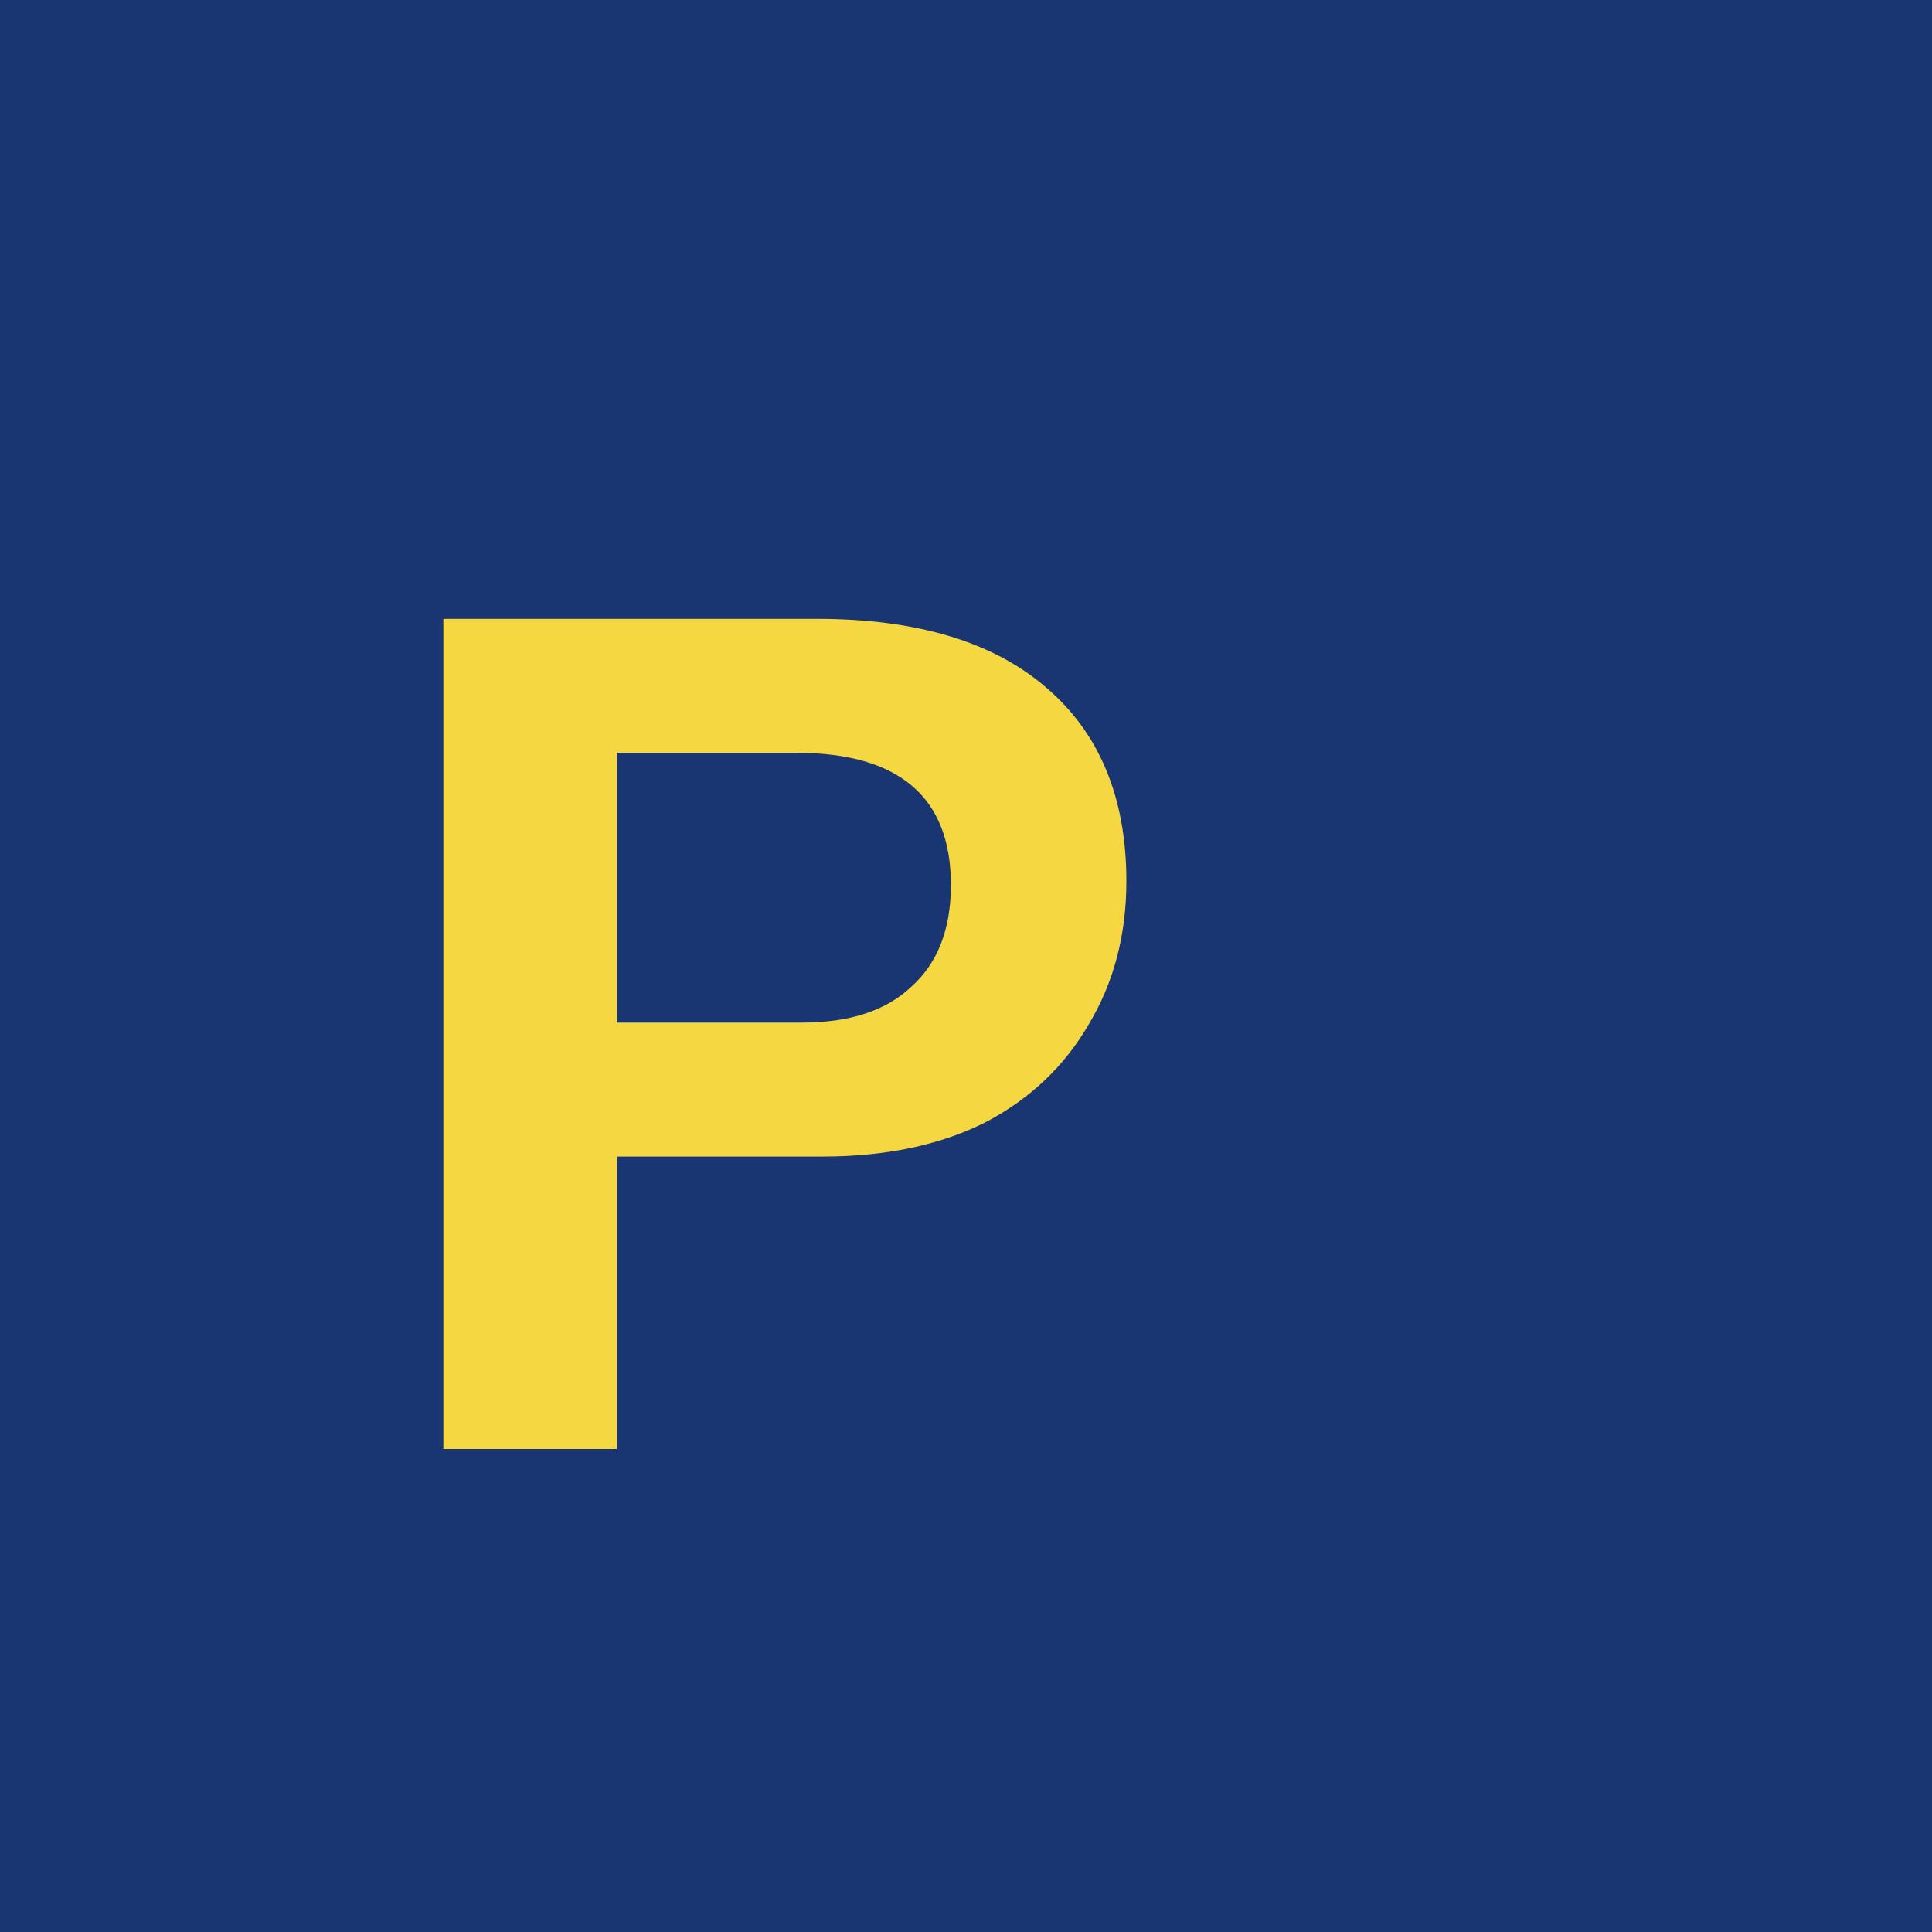
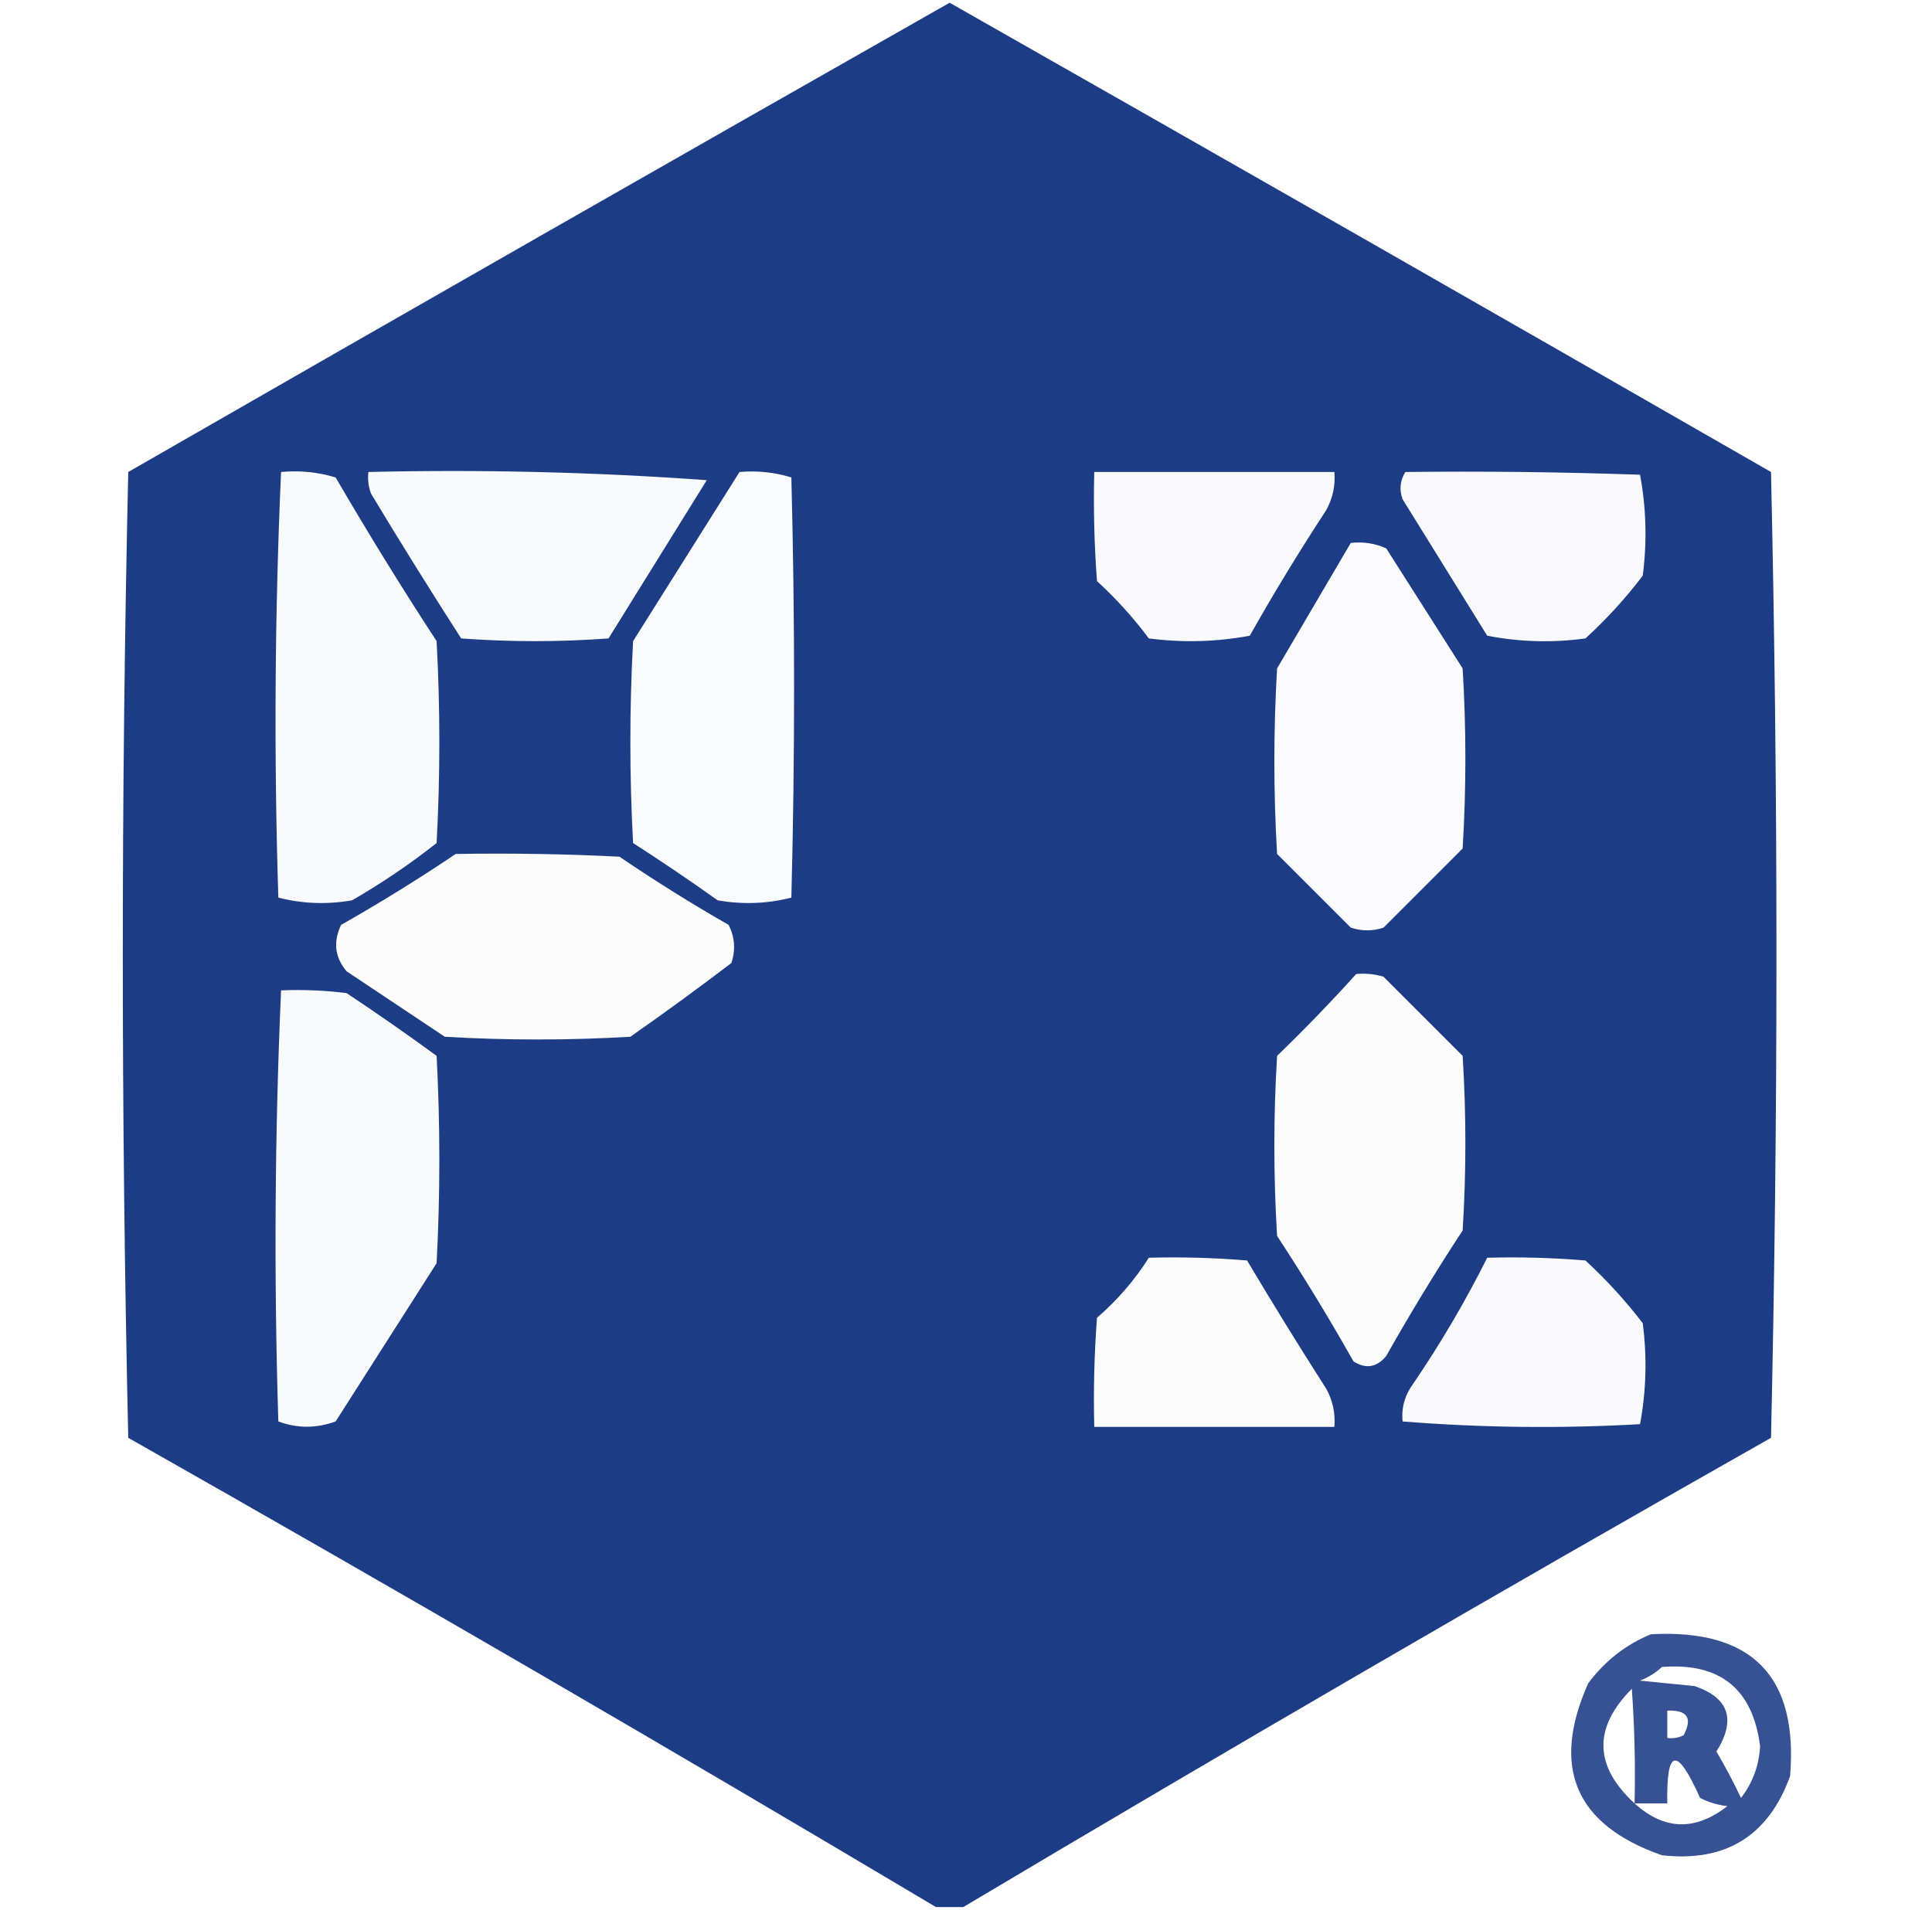
- <svg xmlns="http://www.w3.org/2000/svg" width="16" height="16">
-   <rect width="16" height="16" fill="#193673" />
-   <text x="3" y="12" font-family="Arial" font-size="10" font-weight="bold" fill="#F5D742">P</text>
+ <svg xmlns="http://www.w3.org/2000/svg" version="1.1" width="354px" height="350px" style="shape-rendering:geometricPrecision; text-rendering:geometricPrecision; image-rendering:optimizeQuality; fill-rule:evenodd; clip-rule:evenodd">
+   <g>
+     <path style="opacity:0.994" fill="#1b3b86" d="M 176.5,349.5 C 174.833,349.5 173.167,349.5 171.5,349.5C 122.557,320.355 73.224,291.688 23.5,263.5C 22.167,204.5 22.167,145.5 23.5,86.5C 73.646,57.68 123.813,29.014 174,0.5C 224.187,29.014 274.354,57.68 324.5,86.5C 325.833,145.5 325.833,204.5 324.5,263.5C 274.776,291.688 225.443,320.355 176.5,349.5 Z" />
+   </g>
+   <g>
+     <path style="opacity:1" fill="#f9fafc" d="M 51.5,86.5 C 54.898,86.18 58.232,86.513 61.5,87.5C 67.416,97.667 73.583,107.667 80,117.5C 80.667,129.833 80.667,142.167 80,154.5C 75.093,158.371 69.926,161.871 64.5,165C 59.913,165.799 55.413,165.632 51,164.5C 50.177,138.428 50.343,112.428 51.5,86.5 Z" />
+   </g>
+   <g>
+     <path style="opacity:1" fill="#f9fafc" d="M 67.5,86.5 C 88.318,86.012 108.985,86.512 129.5,88C 123.5,97.667 117.5,107.333 111.5,117C 102.5,117.667 93.5,117.667 84.5,117C 78.875,108.251 73.375,99.417 68,90.5C 67.51,89.207 67.343,87.873 67.5,86.5 Z" />
+   </g>
+   <g>
+     <path style="opacity:1" fill="#fafbfc" d="M 135.5,86.5 C 138.777,86.216 141.943,86.549 145,87.5C 145.667,113.167 145.667,138.833 145,164.5C 140.587,165.632 136.087,165.799 131.5,165C 126.42,161.376 121.253,157.876 116,154.5C 115.333,142.167 115.333,129.833 116,117.5C 122.511,107.139 129.011,96.805 135.5,86.5 Z" />
+   </g>
+   <g>
+     <path style="opacity:1" fill="#fafafc" d="M 200.5,86.5 C 215.167,86.5 229.833,86.5 244.5,86.5C 244.702,88.989 244.202,91.323 243,93.5C 238.082,101 233.416,108.667 229,116.5C 222.916,117.642 216.749,117.809 210.5,117C 207.684,113.217 204.517,109.717 201,106.5C 200.5,99.842 200.334,93.175 200.5,86.5 Z" />
+   </g>
+   <g>
+     <path style="opacity:1" fill="#f9f9fb" d="M 257.5,86.5 C 271.837,86.333 286.171,86.5 300.5,87C 301.642,93.084 301.809,99.251 301,105.5C 297.869,109.633 294.369,113.466 290.5,117C 284.472,117.83 278.472,117.664 272.5,116.5C 267.333,108.167 262.167,99.833 257,91.5C 256.36,89.735 256.527,88.068 257.5,86.5 Z" />
+   </g>
+   <g>
+     <path style="opacity:1" fill="#fbfbfd" d="M 247.5,99.5 C 249.792,99.244 251.959,99.577 254,100.5C 258.667,107.833 263.333,115.167 268,122.5C 268.667,133.5 268.667,144.5 268,155.5C 263.167,160.333 258.333,165.167 253.5,170C 251.5,170.667 249.5,170.667 247.5,170C 243,165.5 238.5,161 234,156.5C 233.333,145.167 233.333,133.833 234,122.5C 238.523,114.778 243.023,107.112 247.5,99.5 Z" />
+   </g>
+   <g>
+     <path style="opacity:1" fill="#fcfcfd" d="M 83.5,156.5 C 93.506,156.334 103.506,156.5 113.5,157C 119.998,161.417 126.665,165.584 133.5,169.5C 134.647,171.765 134.814,174.098 134,176.5C 127.922,181.122 121.755,185.622 115.5,190C 104.167,190.667 92.833,190.667 81.5,190C 75.5,186 69.5,182 63.5,178C 61.35,175.445 61.017,172.612 62.5,169.5C 69.732,165.392 76.732,161.059 83.5,156.5 Z" />
+   </g>
+   <g>
+     <path style="opacity:1" fill="#fcfcfd" d="M 248.5,178.5 C 250.199,178.34 251.866,178.506 253.5,179C 258.333,183.833 263.167,188.667 268,193.5C 268.667,204.167 268.667,214.833 268,225.5C 263.082,233 258.416,240.667 254,248.5C 252.267,250.602 250.267,250.935 248,249.5C 243.584,241.667 238.918,234 234,226.5C 233.333,215.5 233.333,204.5 234,193.5C 239.037,188.631 243.87,183.631 248.5,178.5 Z" />
+   </g>
+   <g>
+     <path style="opacity:1" fill="#f9fafc" d="M 51.5,181.5 C 55.514,181.334 59.514,181.501 63.5,182C 69.087,185.71 74.587,189.543 80,193.5C 80.667,206.167 80.667,218.833 80,231.5C 73.833,241.167 67.667,250.833 61.5,260.5C 57.955,261.791 54.455,261.791 51,260.5C 50.177,234.095 50.343,207.761 51.5,181.5 Z" />
+   </g>
+   <g>
+     <path style="opacity:1" fill="#fbfbfc" d="M 210.5,230.5 C 216.509,230.334 222.509,230.501 228.5,231C 233.208,238.917 238.041,246.75 243,254.5C 244.202,256.677 244.702,259.011 244.5,261.5C 229.833,261.5 215.167,261.5 200.5,261.5C 200.334,254.825 200.5,248.158 201,241.5C 204.75,238.256 207.917,234.589 210.5,230.5 Z" />
+   </g>
+   <g>
+     <path style="opacity:1" fill="#fafafc" d="M 272.5,230.5 C 278.509,230.334 284.509,230.501 290.5,231C 294.35,234.549 297.85,238.383 301,242.5C 301.809,248.749 301.642,254.916 300.5,261C 285.925,261.823 271.425,261.656 257,260.5C 256.743,257.983 257.41,255.65 259,253.5C 264.028,246.107 268.528,238.44 272.5,230.5 Z" />
+   </g>
+   <g>
+     <path style="opacity:0.879" fill="#1b3a86" d="M 302.5,299.5 C 321.001,298.5 329.501,307.167 328,325.5C 324.01,336.48 316.176,341.313 304.5,340C 288.634,334.431 284.134,323.931 291,308.5C 294.045,304.406 297.878,301.406 302.5,299.5 Z M 304.5,305.5 C 315.151,304.657 321.151,309.49 322.5,320C 322.316,323.553 321.15,326.719 319,329.5C 317.62,326.572 316.12,323.738 314.5,321C 318.143,315.142 316.809,311.142 310.5,309C 307.167,308.667 303.833,308.333 300.5,308C 302.066,307.392 303.4,306.558 304.5,305.5 Z M 299.5,330.5 C 292.061,323.642 291.895,316.642 299,309.5C 299.5,316.492 299.666,323.492 299.5,330.5 Z M 305.5,313.5 C 309.161,313.35 310.161,314.85 308.5,318C 307.552,318.483 306.552,318.649 305.5,318.5C 305.5,316.833 305.5,315.167 305.5,313.5 Z M 299.5,330.5 C 301.5,330.5 303.5,330.5 305.5,330.5C 305.296,320.369 307.296,320.036 311.5,329.5C 313.078,330.298 314.744,330.798 316.5,331C 310.614,335.599 304.947,335.432 299.5,330.5 Z" />
+   </g>
</svg>
